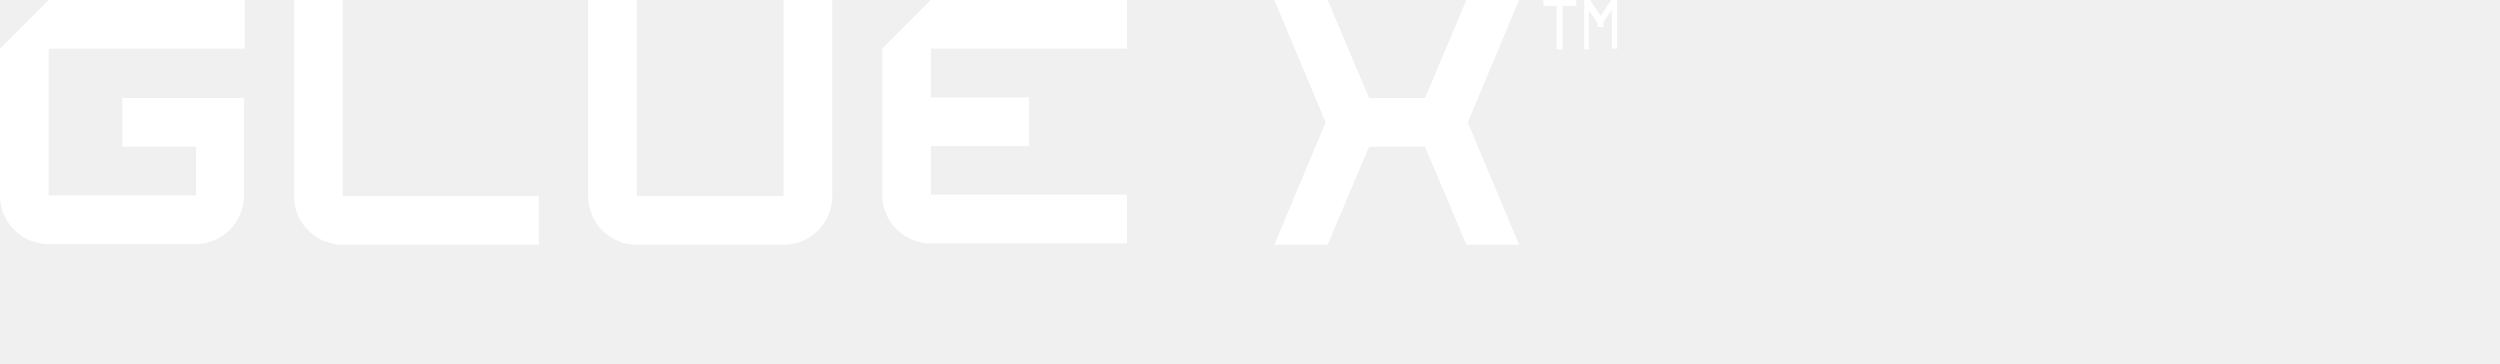
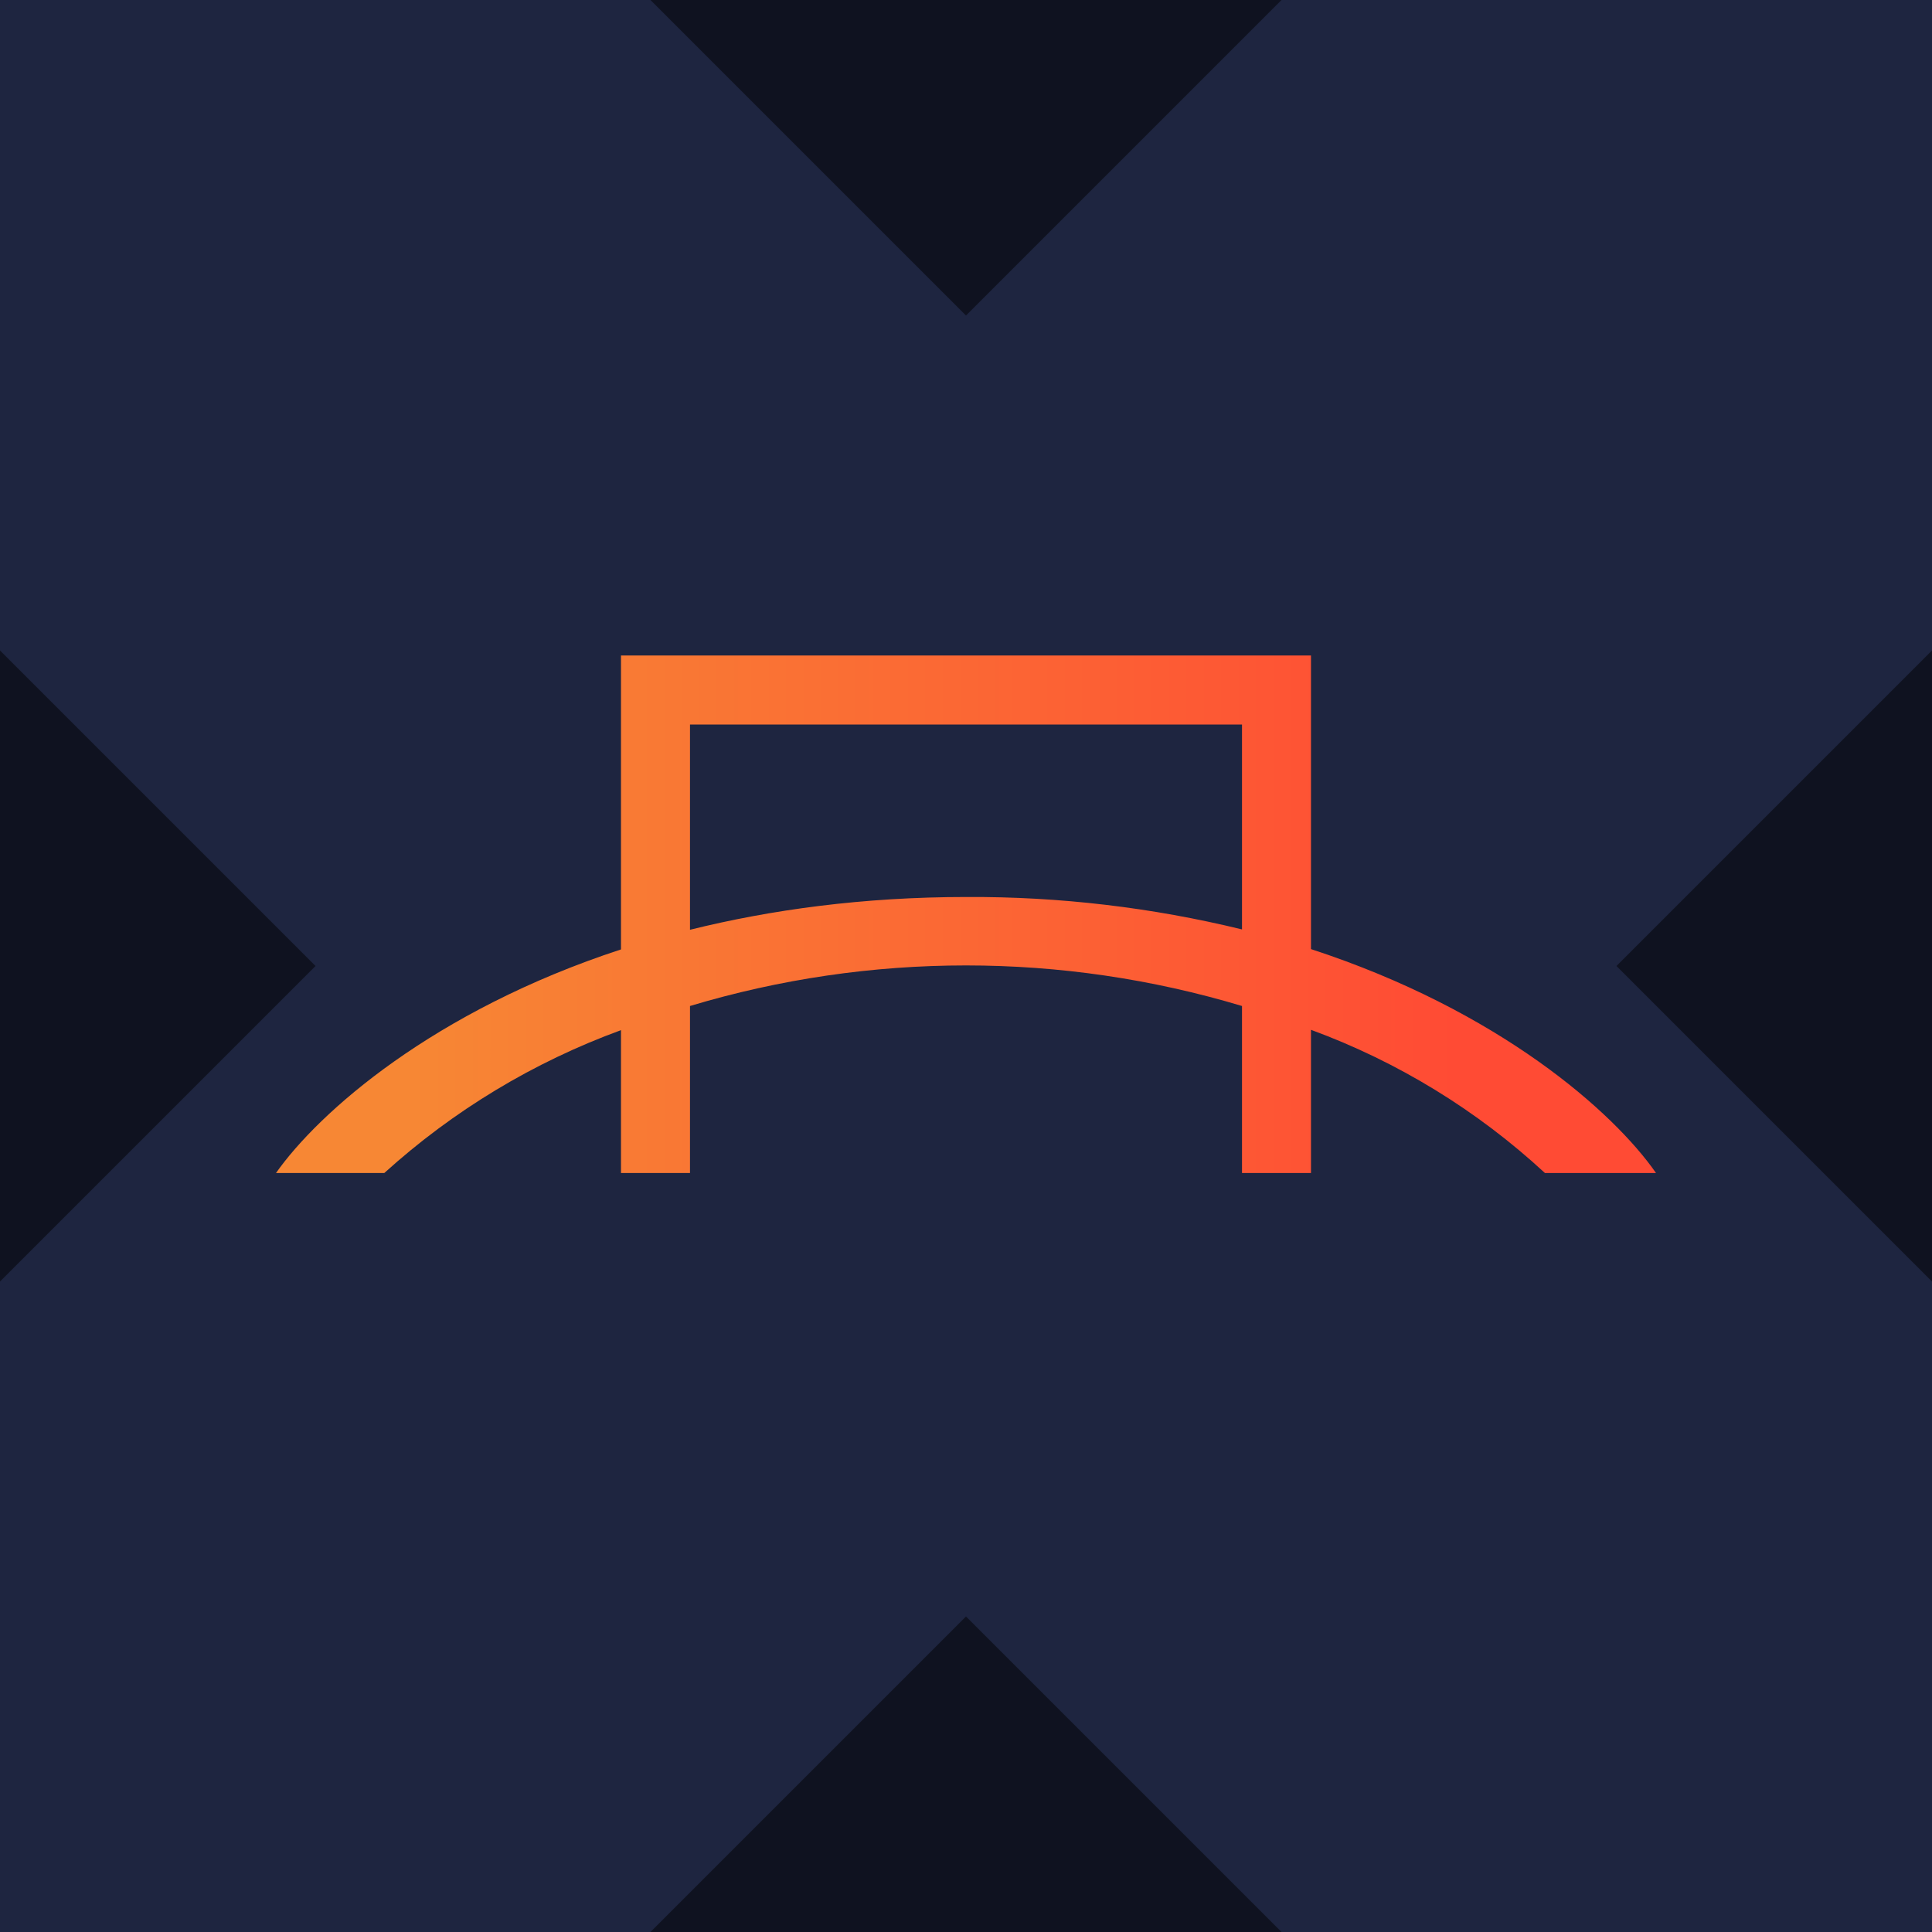
- <svg xmlns="http://www.w3.org/2000/svg" version="1.1" width="100%" height="100%" viewBox="0 0 380.0 55.2" style="display: block; margin: auto;" xml:space="preserve">
-   <style type="text/css"> .st0{fill-rule:evenodd;clip-rule:evenodd;} </style>
-   <g transform="translate(0,0)">
-     <g>
-       <g>
-         <g>
-           <g>
-             <g>
-               <path fill="white" d="M37.2,7.4V0H7.4l0,0L0,7.4v22.3c0,4.1,3.3,7.4,7.4,7.4h22.3c4.1,0,7.4-3.3,7.4-7.4v-7.4v-7.4H18.6v7.4h11.2v7.4H7.4 V7.4H37.2z" />
-               <path fill="white" d="M52.1,0h-7.4v29.8c0,4.1,3.3,7.4,7.4,7.4h29.8v-7.4H52.1V0z" />
-               <path fill="white" d="M119.2,29.8H96.8V0h-7.4v29.8c0,4.1,3.3,7.4,7.4,7.4h22.3c4.1,0,7.4-3.3,7.4-7.4V0h-7.4V29.8z" />
-               <path fill="white" d="M171.3,7.4V0h-29.8l0,0l-7.4,7.4v7.4v7.4v7.4c0,4.1,3.3,7.4,7.4,7.4h29.8v-7.4h-29.8v-7.4h14.9v-7.4h-14.9V7.4H171.3z" />
-             </g>
-             <polygon fill="white" points="230.9,0 222.9,0 216.6,14.9 208.1,14.9 201.8,0 193.7,0 201.5,18.6 193.7,37.2 201.8,37.2 208.1,22.3 216.6,22.3 222.9,37.2 230.9,37.2 223.1,18.6 " />
-           </g>
-           <g>
-             <path fill="white" d="M234.6,0.9V0h5v0.9h-2.1v6.6h-0.9V0.9H234.6z" />
-             <path fill="white" d="M240.8,7.4V0h0.9l1.6,2.4l1.6-2.4h0.9v7.4H245V1.5l-1.2,1.7c0,0.1-0.1,0.2-0.1,0.4v0.5h-0.9V3.7c0-0.2,0-0.3-0.1-0.4 l-1.2-1.7v5.9H240.8z" />
-           </g>
-         </g>
-       </g>
+ <svg xmlns="http://www.w3.org/2000/svg" width="64" height="64" viewBox="0 0 64 64" fill="none">
+   <g clip-path="url(#clip0_490_13169)">
+     <g clip-path="url(#clip1_490_13169)">
+       <path d="M0 0H64V64H0V0Z" fill="#1E2540" />
+       <path d="M43.428 31.44C49.657 33.474 53.451 36.834 54.857 38.857H51.177C48.932 36.781 46.299 35.169 43.428 34.114V38.857H41.143V33.325C35.179 31.533 28.821 31.533 22.857 33.325V38.857H20.571V34.125C17.677 35.182 15.015 36.788 12.731 38.857H9.143C10.56 36.845 14.354 33.485 20.571 31.451V21.714H43.428V31.44ZM22.857 30.8C25.531 30.137 28.583 29.714 32.023 29.714C35.095 29.699 38.158 30.06 41.143 30.788V24H22.857V30.8Z" fill="url(#paint0_linear_490_13169)" />
    </g>
+     <path d="M42.452 64H21.548L32 53.548L42.452 64ZM10.452 32L0 42.452V21.548L10.452 32ZM64 42.452L53.548 32L64 21.548V42.452ZM32 10.452L21.548 0H42.452L32 10.452Z" fill="black" fill-opacity="0.5" />
  </g>
+   <defs>
+     <linearGradient id="paint0_linear_490_13169" x1="13.646" y1="37.451" x2="48.24" y2="37.451" gradientUnits="userSpaceOnUse">
+       <stop stop-color="#F78734" />
+       <stop offset="1" stop-color="#FF4B34" />
+     </linearGradient>
+     <clipPath id="clip0_490_13169">
+       <rect width="64" height="64" fill="white" />
+     </clipPath>
+     <clipPath id="clip1_490_13169">
+       <rect width="64" height="64" fill="white" />
+     </clipPath>
+   </defs>
</svg>
